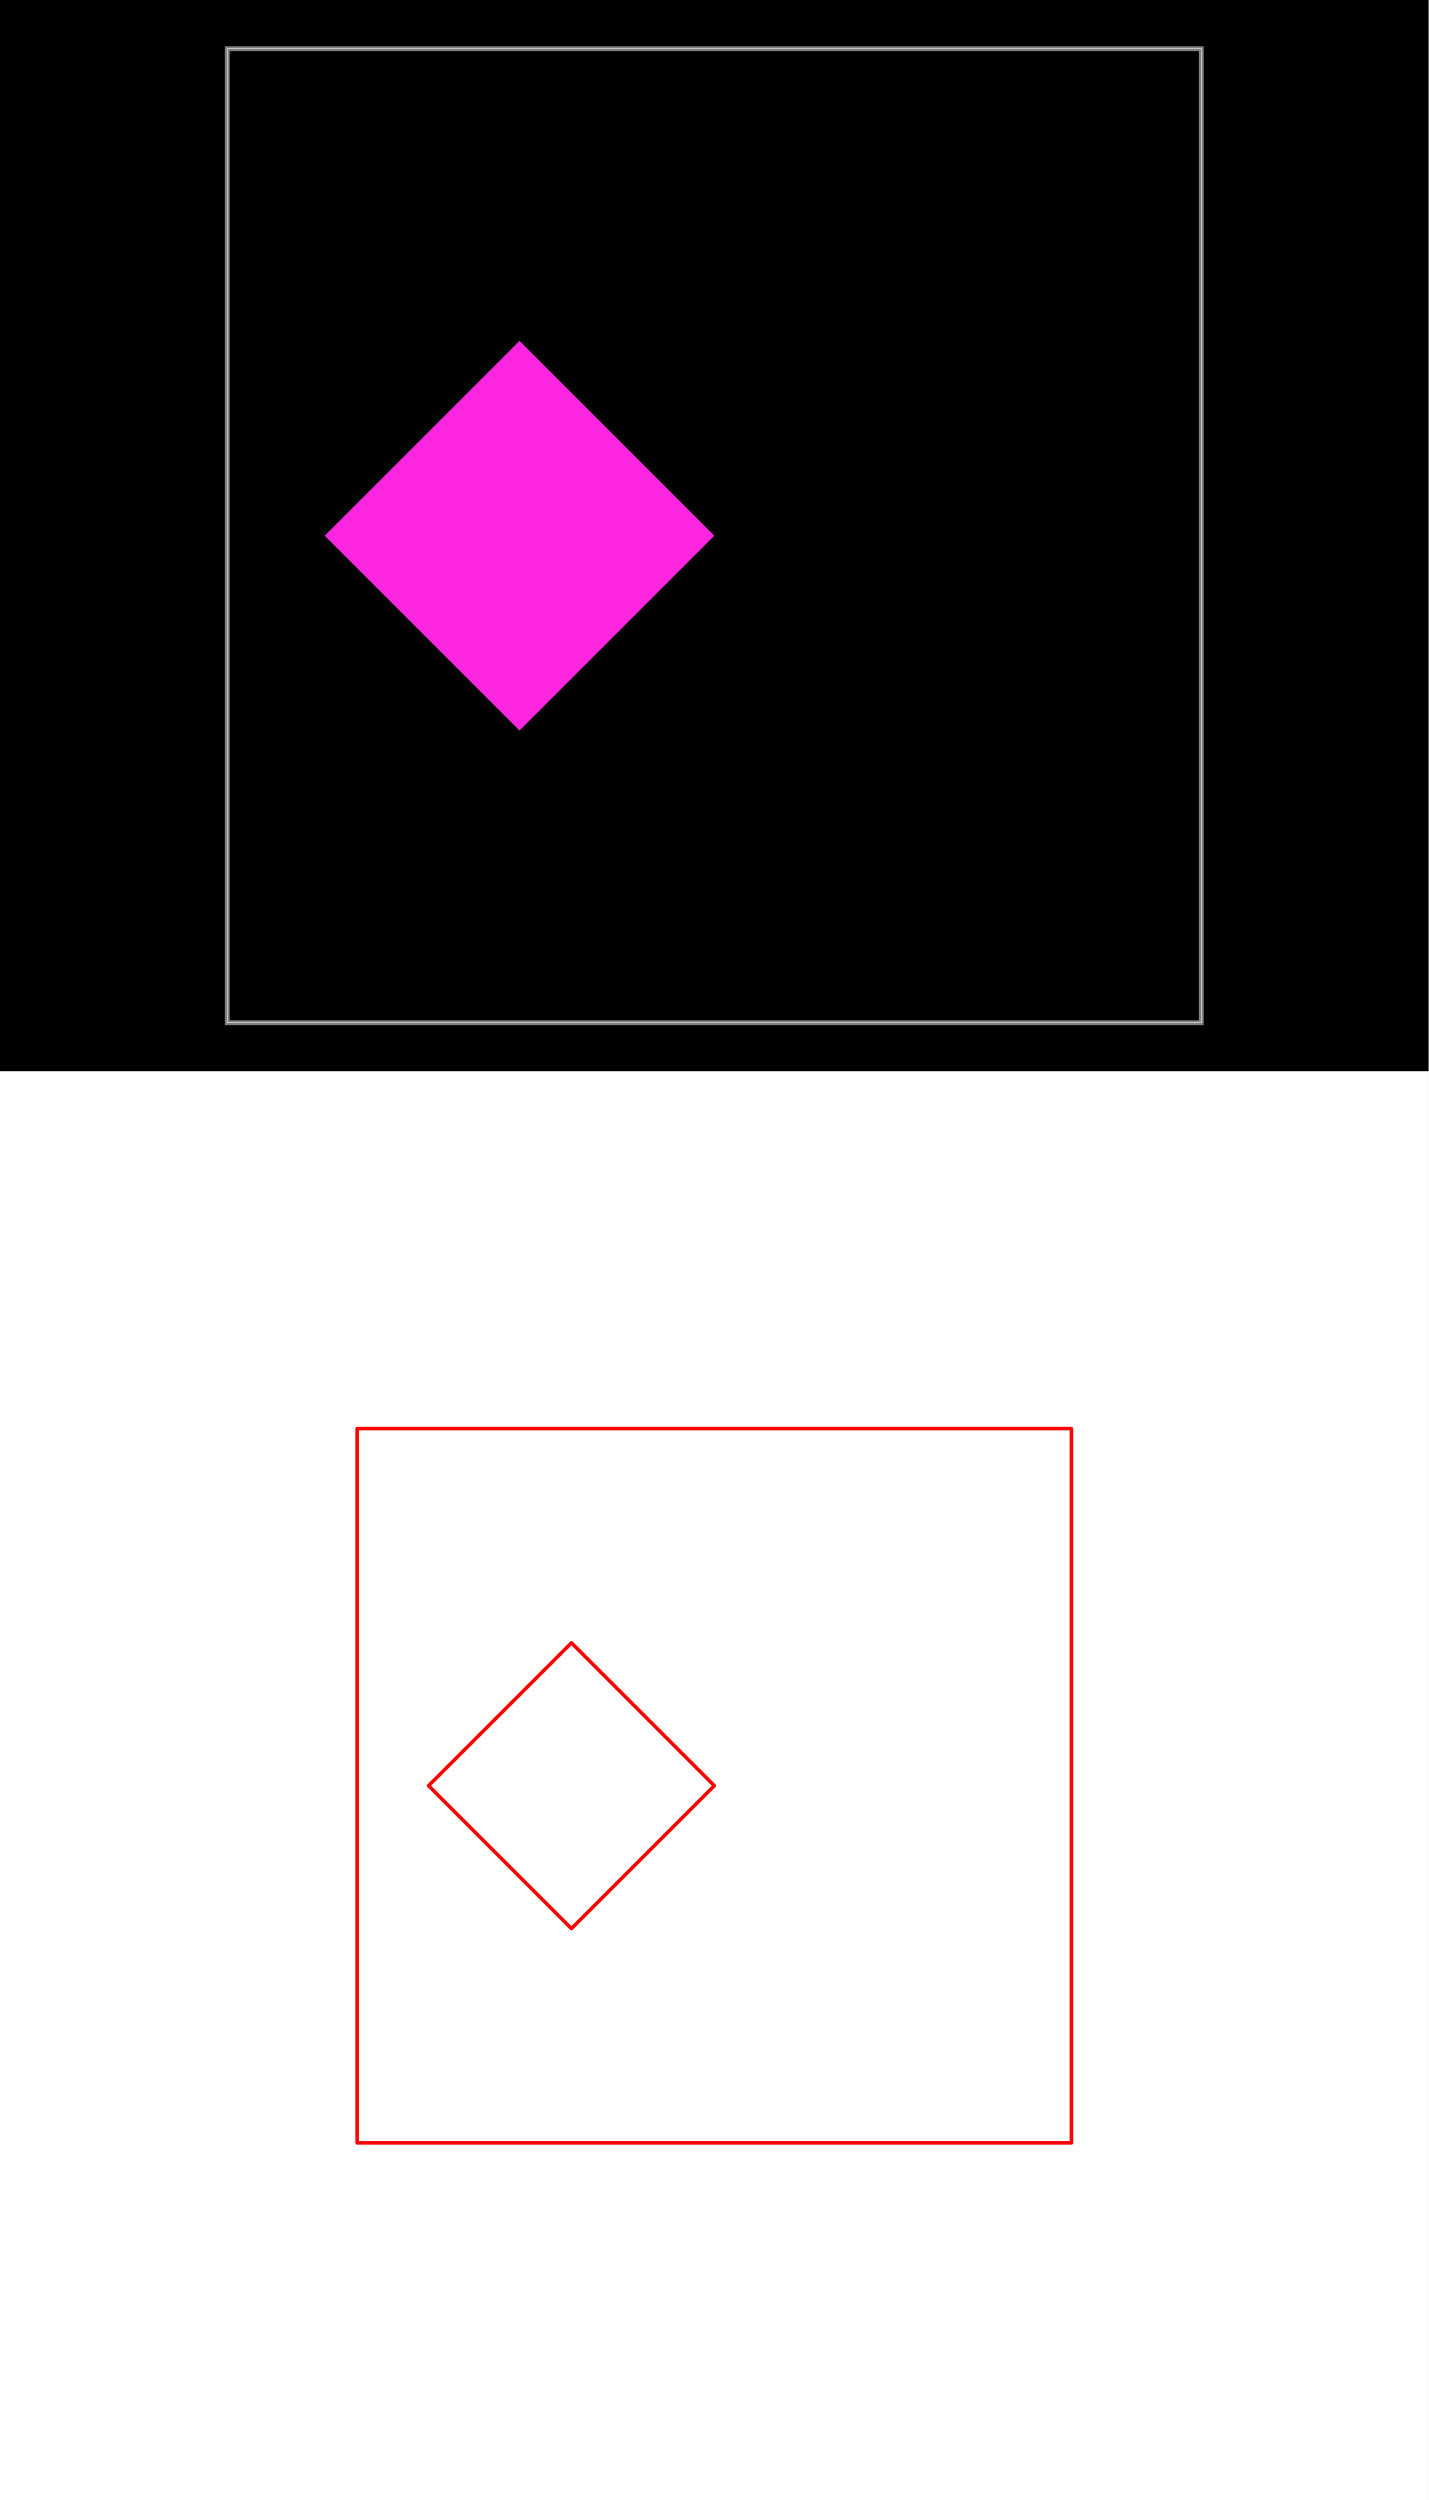
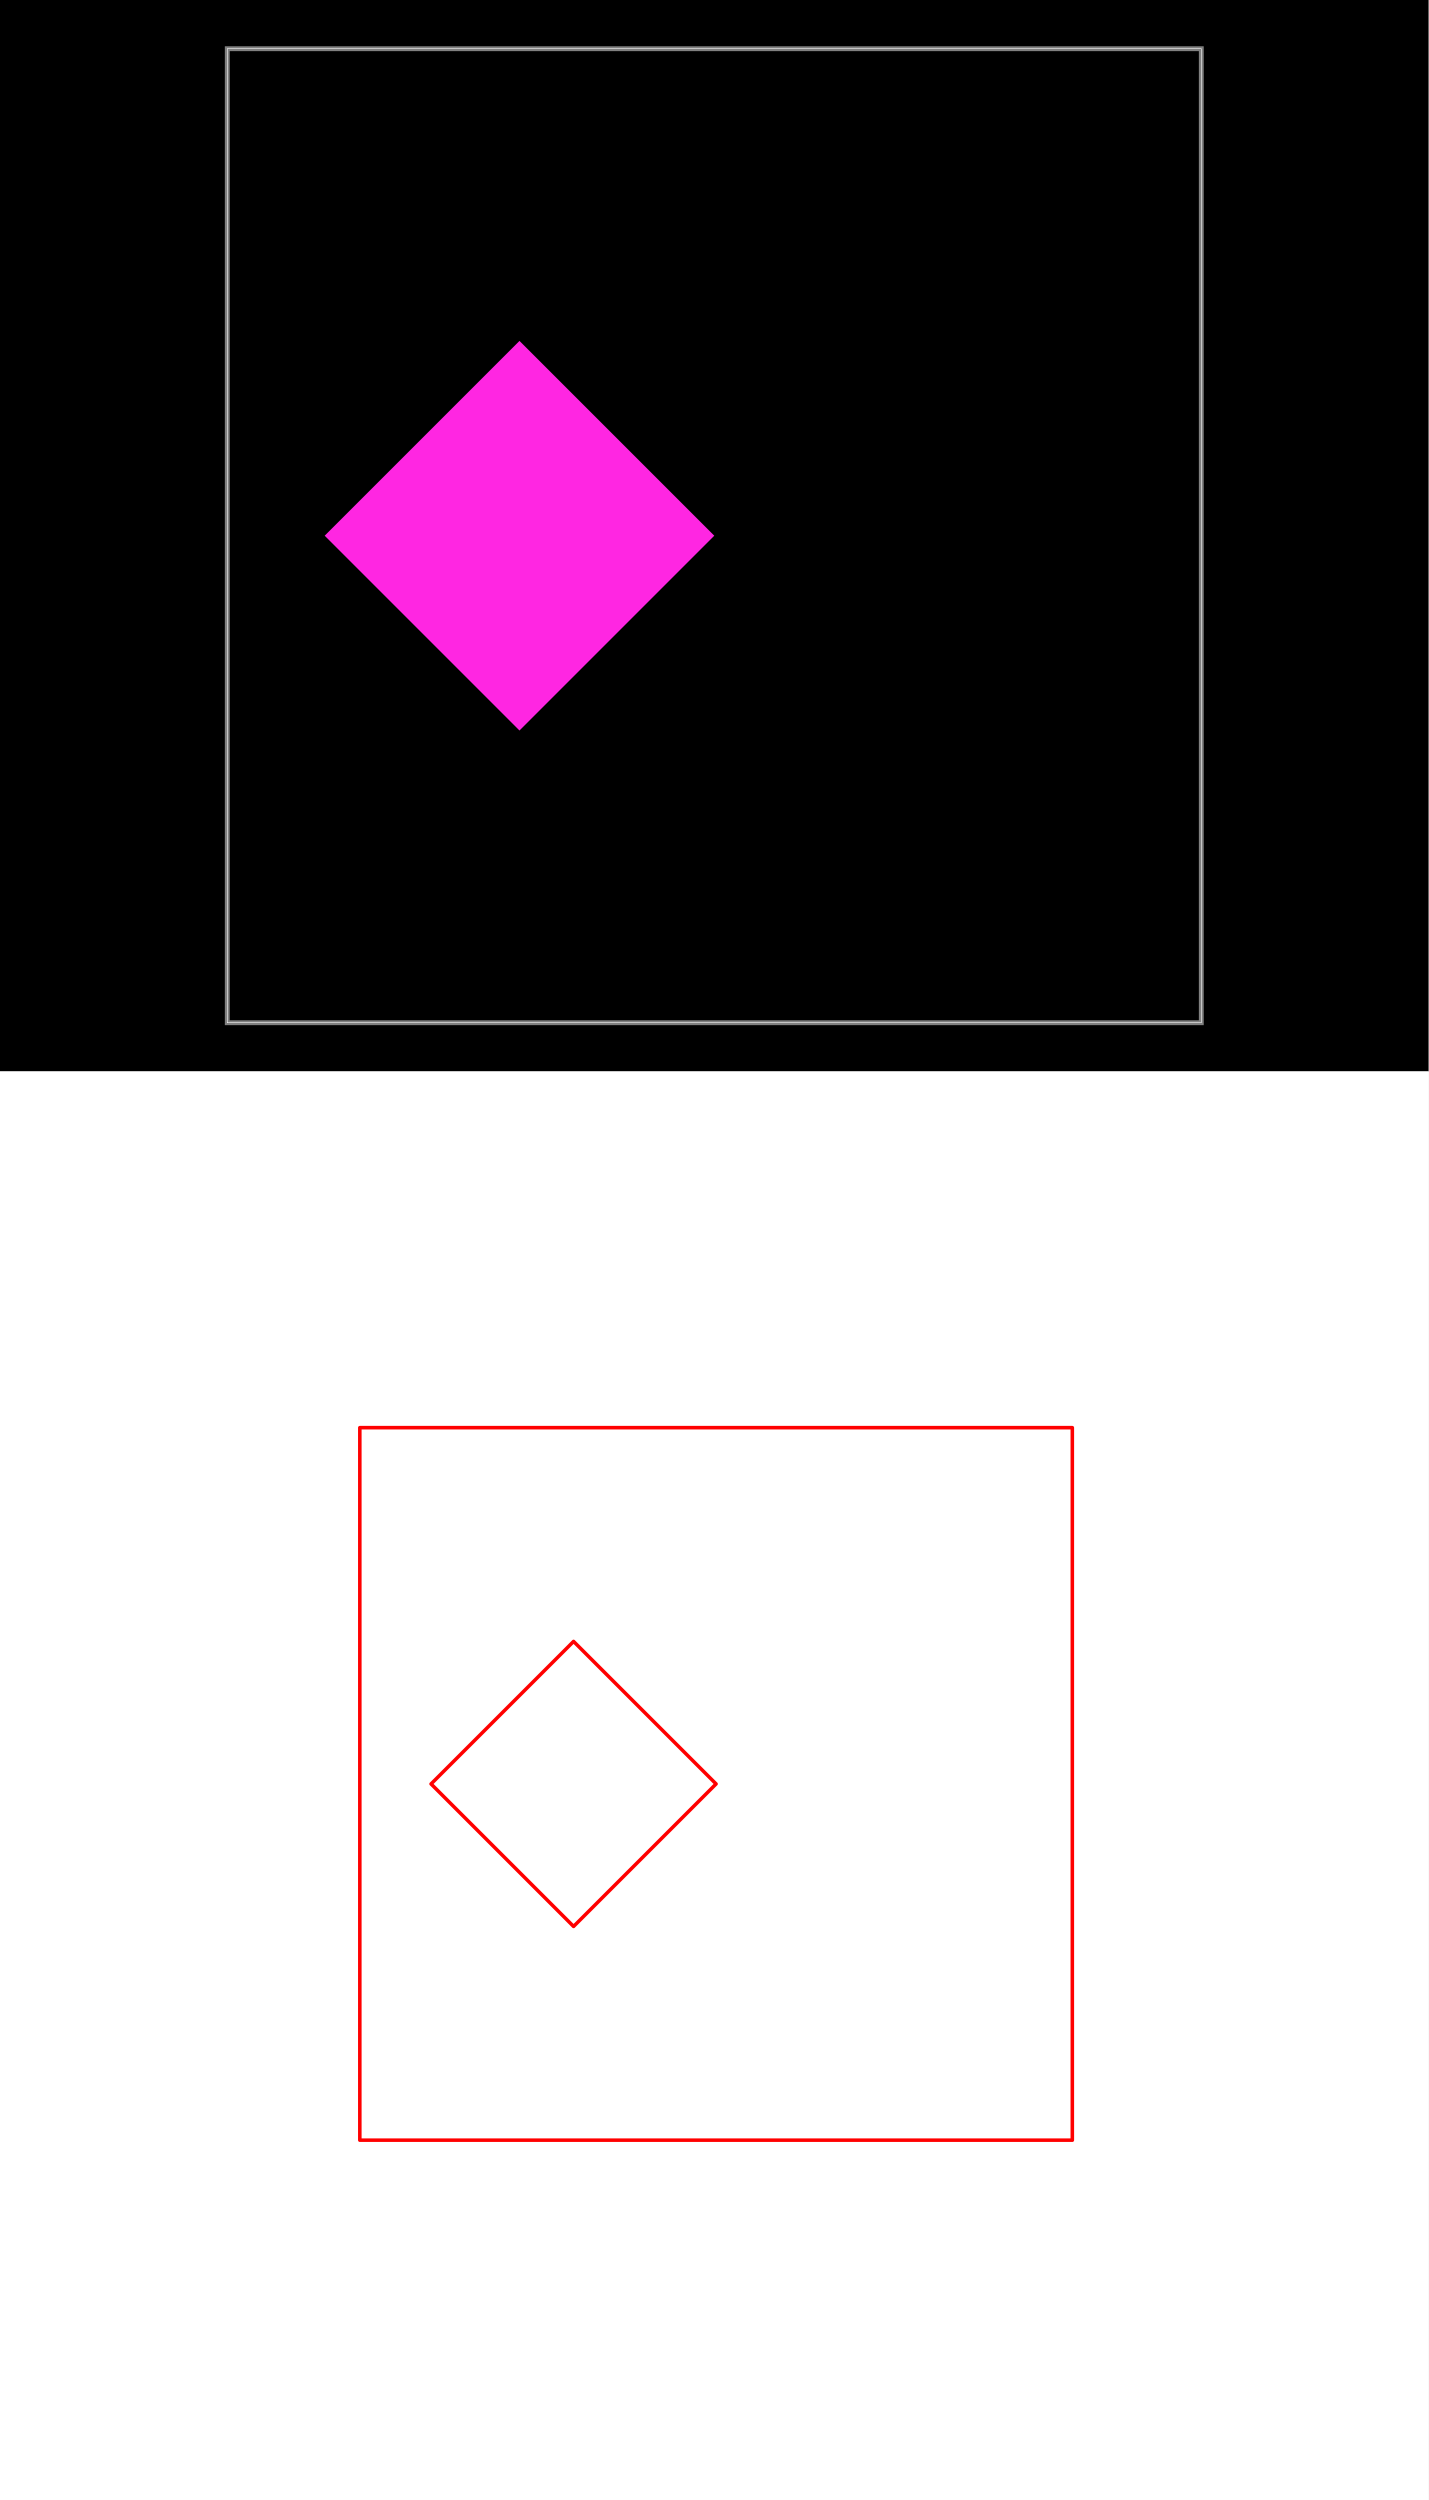
<svg xmlns="http://www.w3.org/2000/svg" width="800" height="1400" viewBox="0 0 800 1400">
-   <g transform="translate(0, 0)">
+   <g transform="translate(5.684341886080802e-14, 0)">
    <style />
    <rect class="boundary" x="0" y="0" fill="#000" width="800" height="600" data-type="pcb_background" data-pcb-layer="global" />
    <rect class="pcb-boundary" fill="none" stroke="#fff" stroke-width="0.3" x="127.273" y="27.273" width="545.455" height="545.455" data-type="pcb_boundary" data-pcb-layer="global" />
    <path class="pcb-board" d="M 127.273 572.727 L 672.727 572.727 L 672.727 27.273 L 127.273 27.273 Z" fill="none" stroke="rgba(255, 255, 255, 0.5)" stroke-width="2.727" data-type="pcb_board" data-pcb-layer="board" />
    <path class="pcb-cutout pcb-cutout-path" d="M 181.818 300 L 290.909 190.909 L 400 300 L 290.909 409.091 Z" fill="#FF26E2" data-type="pcb_cutout_path" data-pcb-cutout-id="cutout_1" data-pcb-layer="drill" />
  </g>
-   <g transform="translate(0, 600) scale(20, 20) translate(19.9, 19.9)">
-     <rect x="-19.9" y="-19.9" width="40" height="40" fill="white" />
-     <g transform="matrix(1 0 0 -1 0 0.2)">
+   <g transform="translate(0, 600) scale(19.95012, 19.95012) translate(10, 10)">
+     <rect x="-10" y="-10" width="40.1" height="40.1" fill="white" />
+     <g transform="matrix(1 0 0 -1 0 20.1)">
      <g transform="matrix(1,0,0,1,0,0)">
-         <path d="M -9.9 -9.9 L 10.1 -9.9 L 10.1 10.1 L -9.9 10.1 L -9.9 -9.9 L -9.9 -9.9 Z" fill="none" stroke="#FF0000" stroke-width="0.1" stroke-linecap="round" stroke-linejoin="round" />
+         <path d="M 0.1 0.1 L 20.1 0.1 L 20.1 20.1 L 0.1 20.1 L 0.1 0.1 L 0.1 0.1 Z" fill="none" stroke="#FF0000" stroke-width="0.1" stroke-linecap="round" stroke-linejoin="round" />
      </g>
      <g transform="matrix(1,0,0,1,0,0)">
-         <path d="M -7.9 0.1 L -3.9 4.1 L 0.1 0.1 L -3.9 -3.9 L -7.9 0.1 L -7.9 0.1" fill="none" stroke="#FF0000" stroke-width="0.1" stroke-linecap="round" stroke-linejoin="round" />
+         <path d="M 2.1 10.1 L 6.1 14.1 L 10.1 10.1 L 6.1 6.1 L 2.1 10.1 L 2.1 10.1" fill="none" stroke="#FF0000" stroke-width="0.1" stroke-linecap="round" stroke-linejoin="round" />
      </g>
    </g>
  </g>
</svg>
